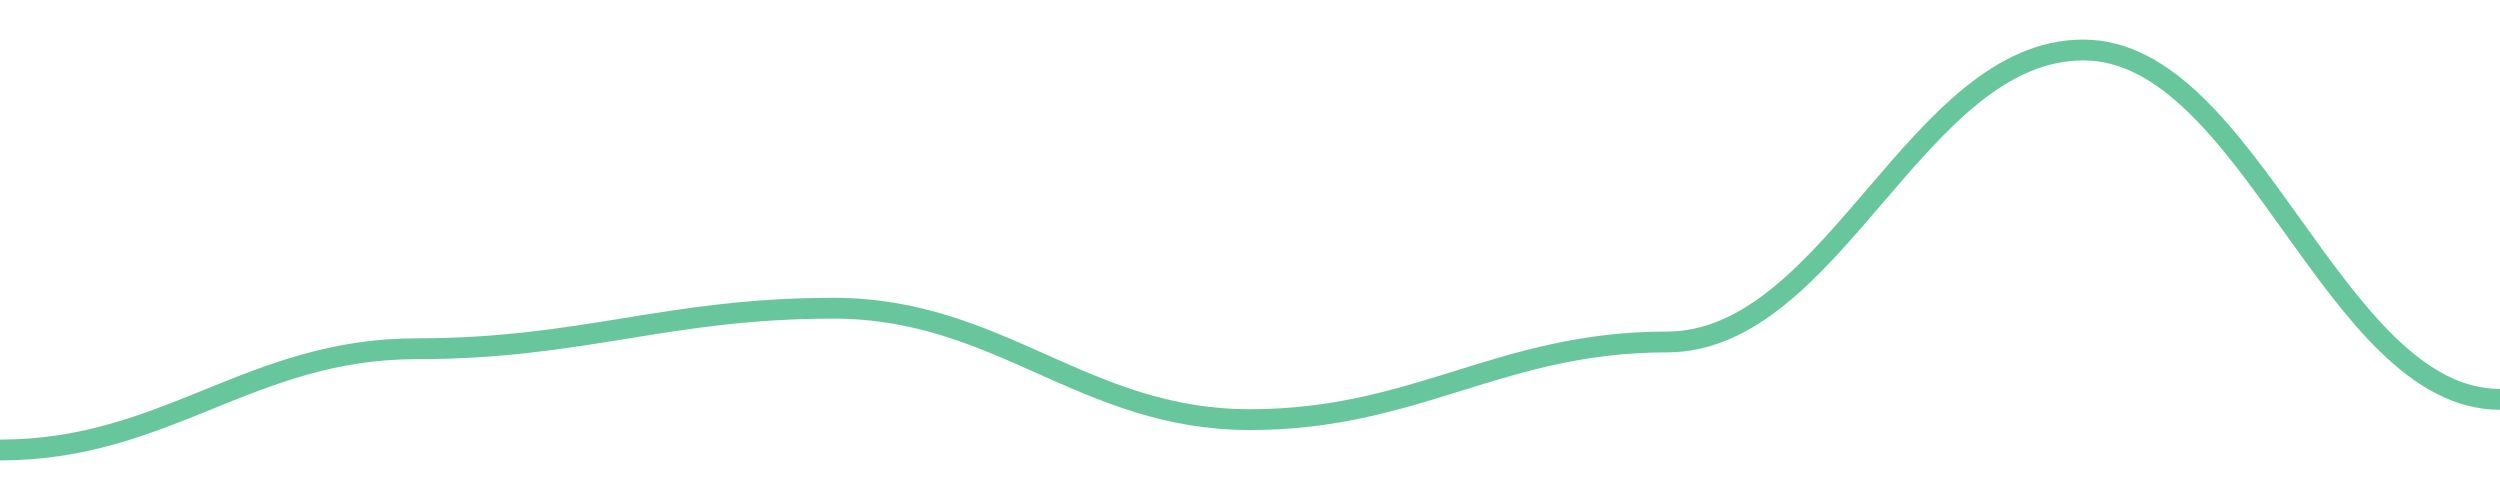
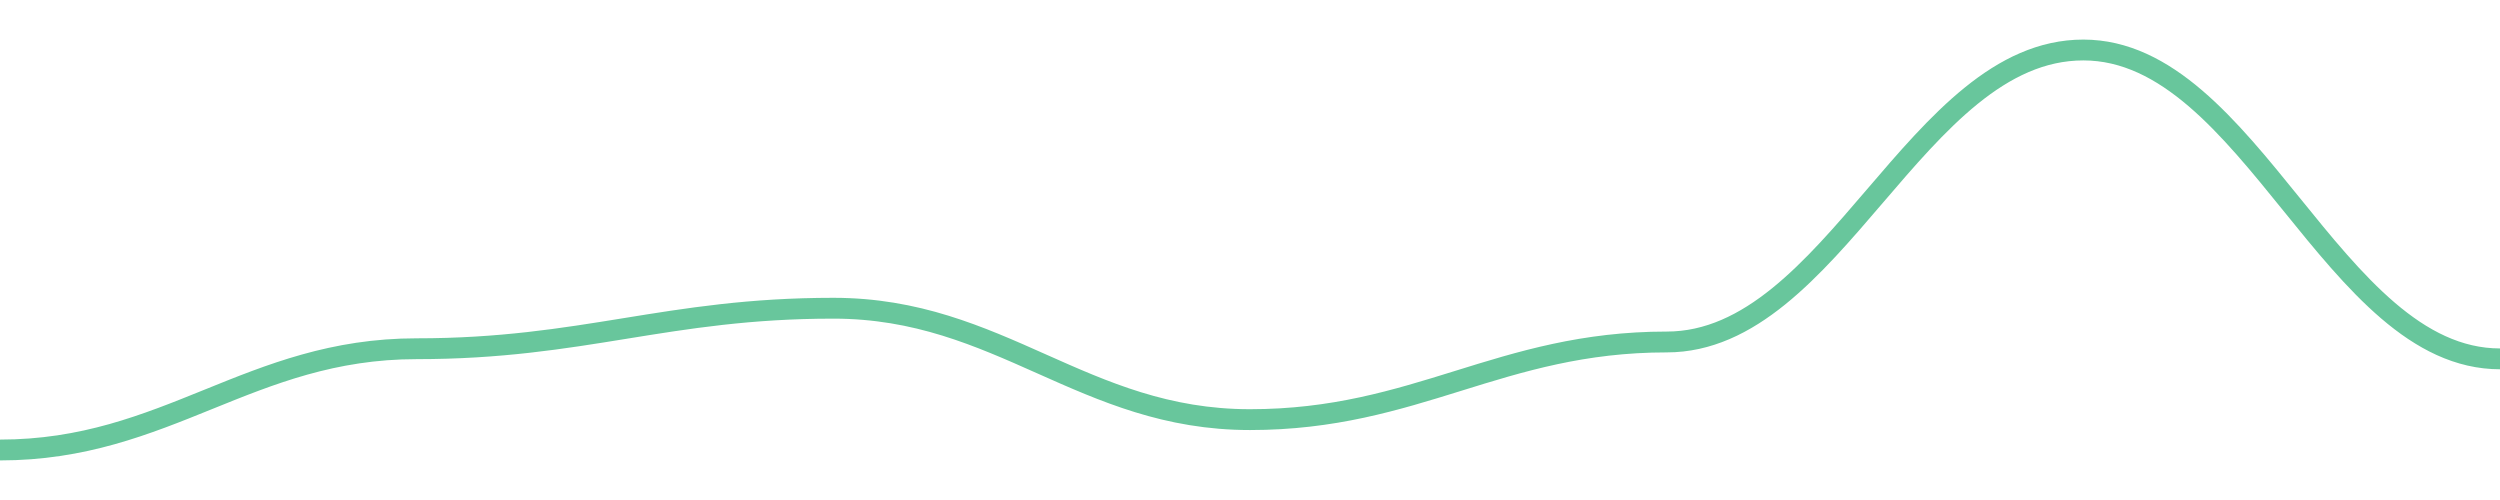
<svg width="180" height="36">
-   <path d="M 0.0,32.4 C 12.0,32.4 18.0,25.109 30.0,25.109 C 42.0,25.109 48.0,22.192 60.0,22.192 C 72.0,22.192 78.0,30.213 90.0,30.213 C 102.0,30.213 108.0,24.623 120.0,24.623 C 132.0,24.623 138.0,3.6 150.0,3.6 C 162.0,3.6 168.0,28.754 180.0,28.754 " fill="none" stroke="#42b883" stroke-width="1.5" opacity="0.8" />
+   <path d="M 0.0,32.4 C 12.0,32.4 18.0,25.109 30.0,25.109 C 42.0,25.109 48.0,22.192 60.0,22.192 C 72.0,22.192 78.0,30.213 90.0,30.213 C 102.0,30.213 108.0,24.623 120.0,24.623 C 132.0,24.623 138.0,3.6 150.0,3.6 C 162.0,3.6 168.0,25.838 180.0,25.838 " fill="none" stroke="#42b883" stroke-width="1.5" opacity="0.8" />
</svg>
